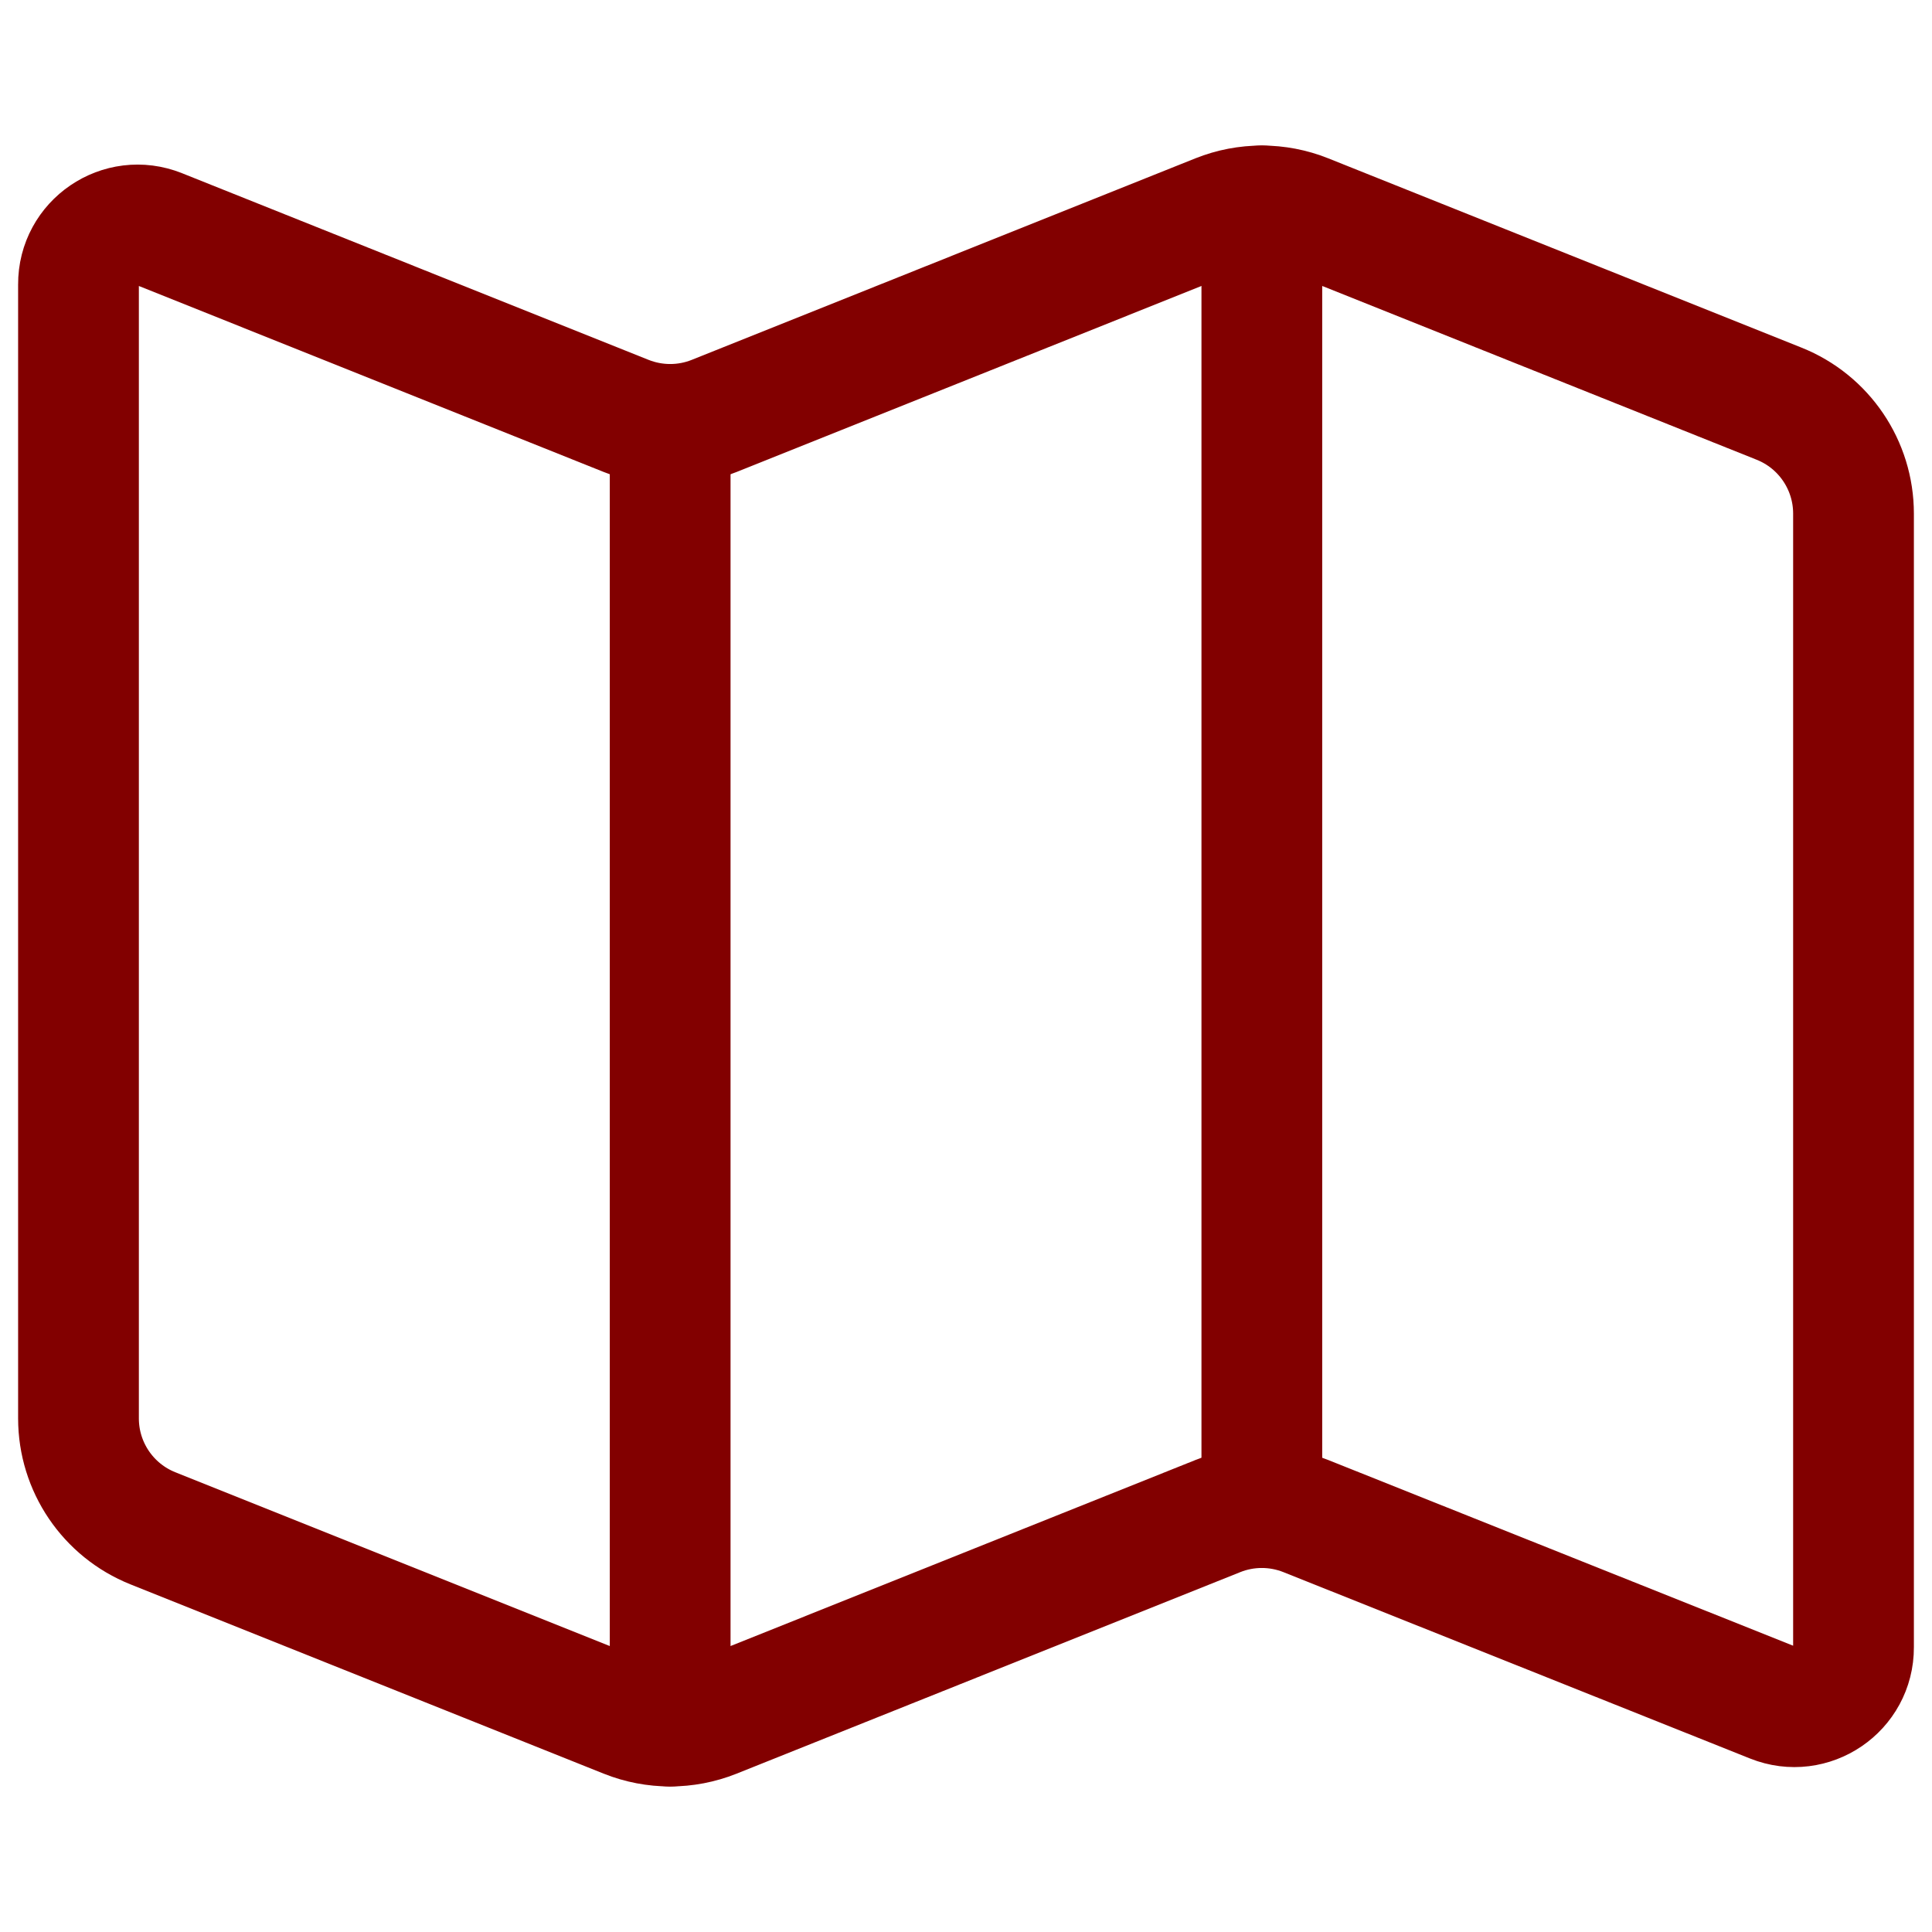
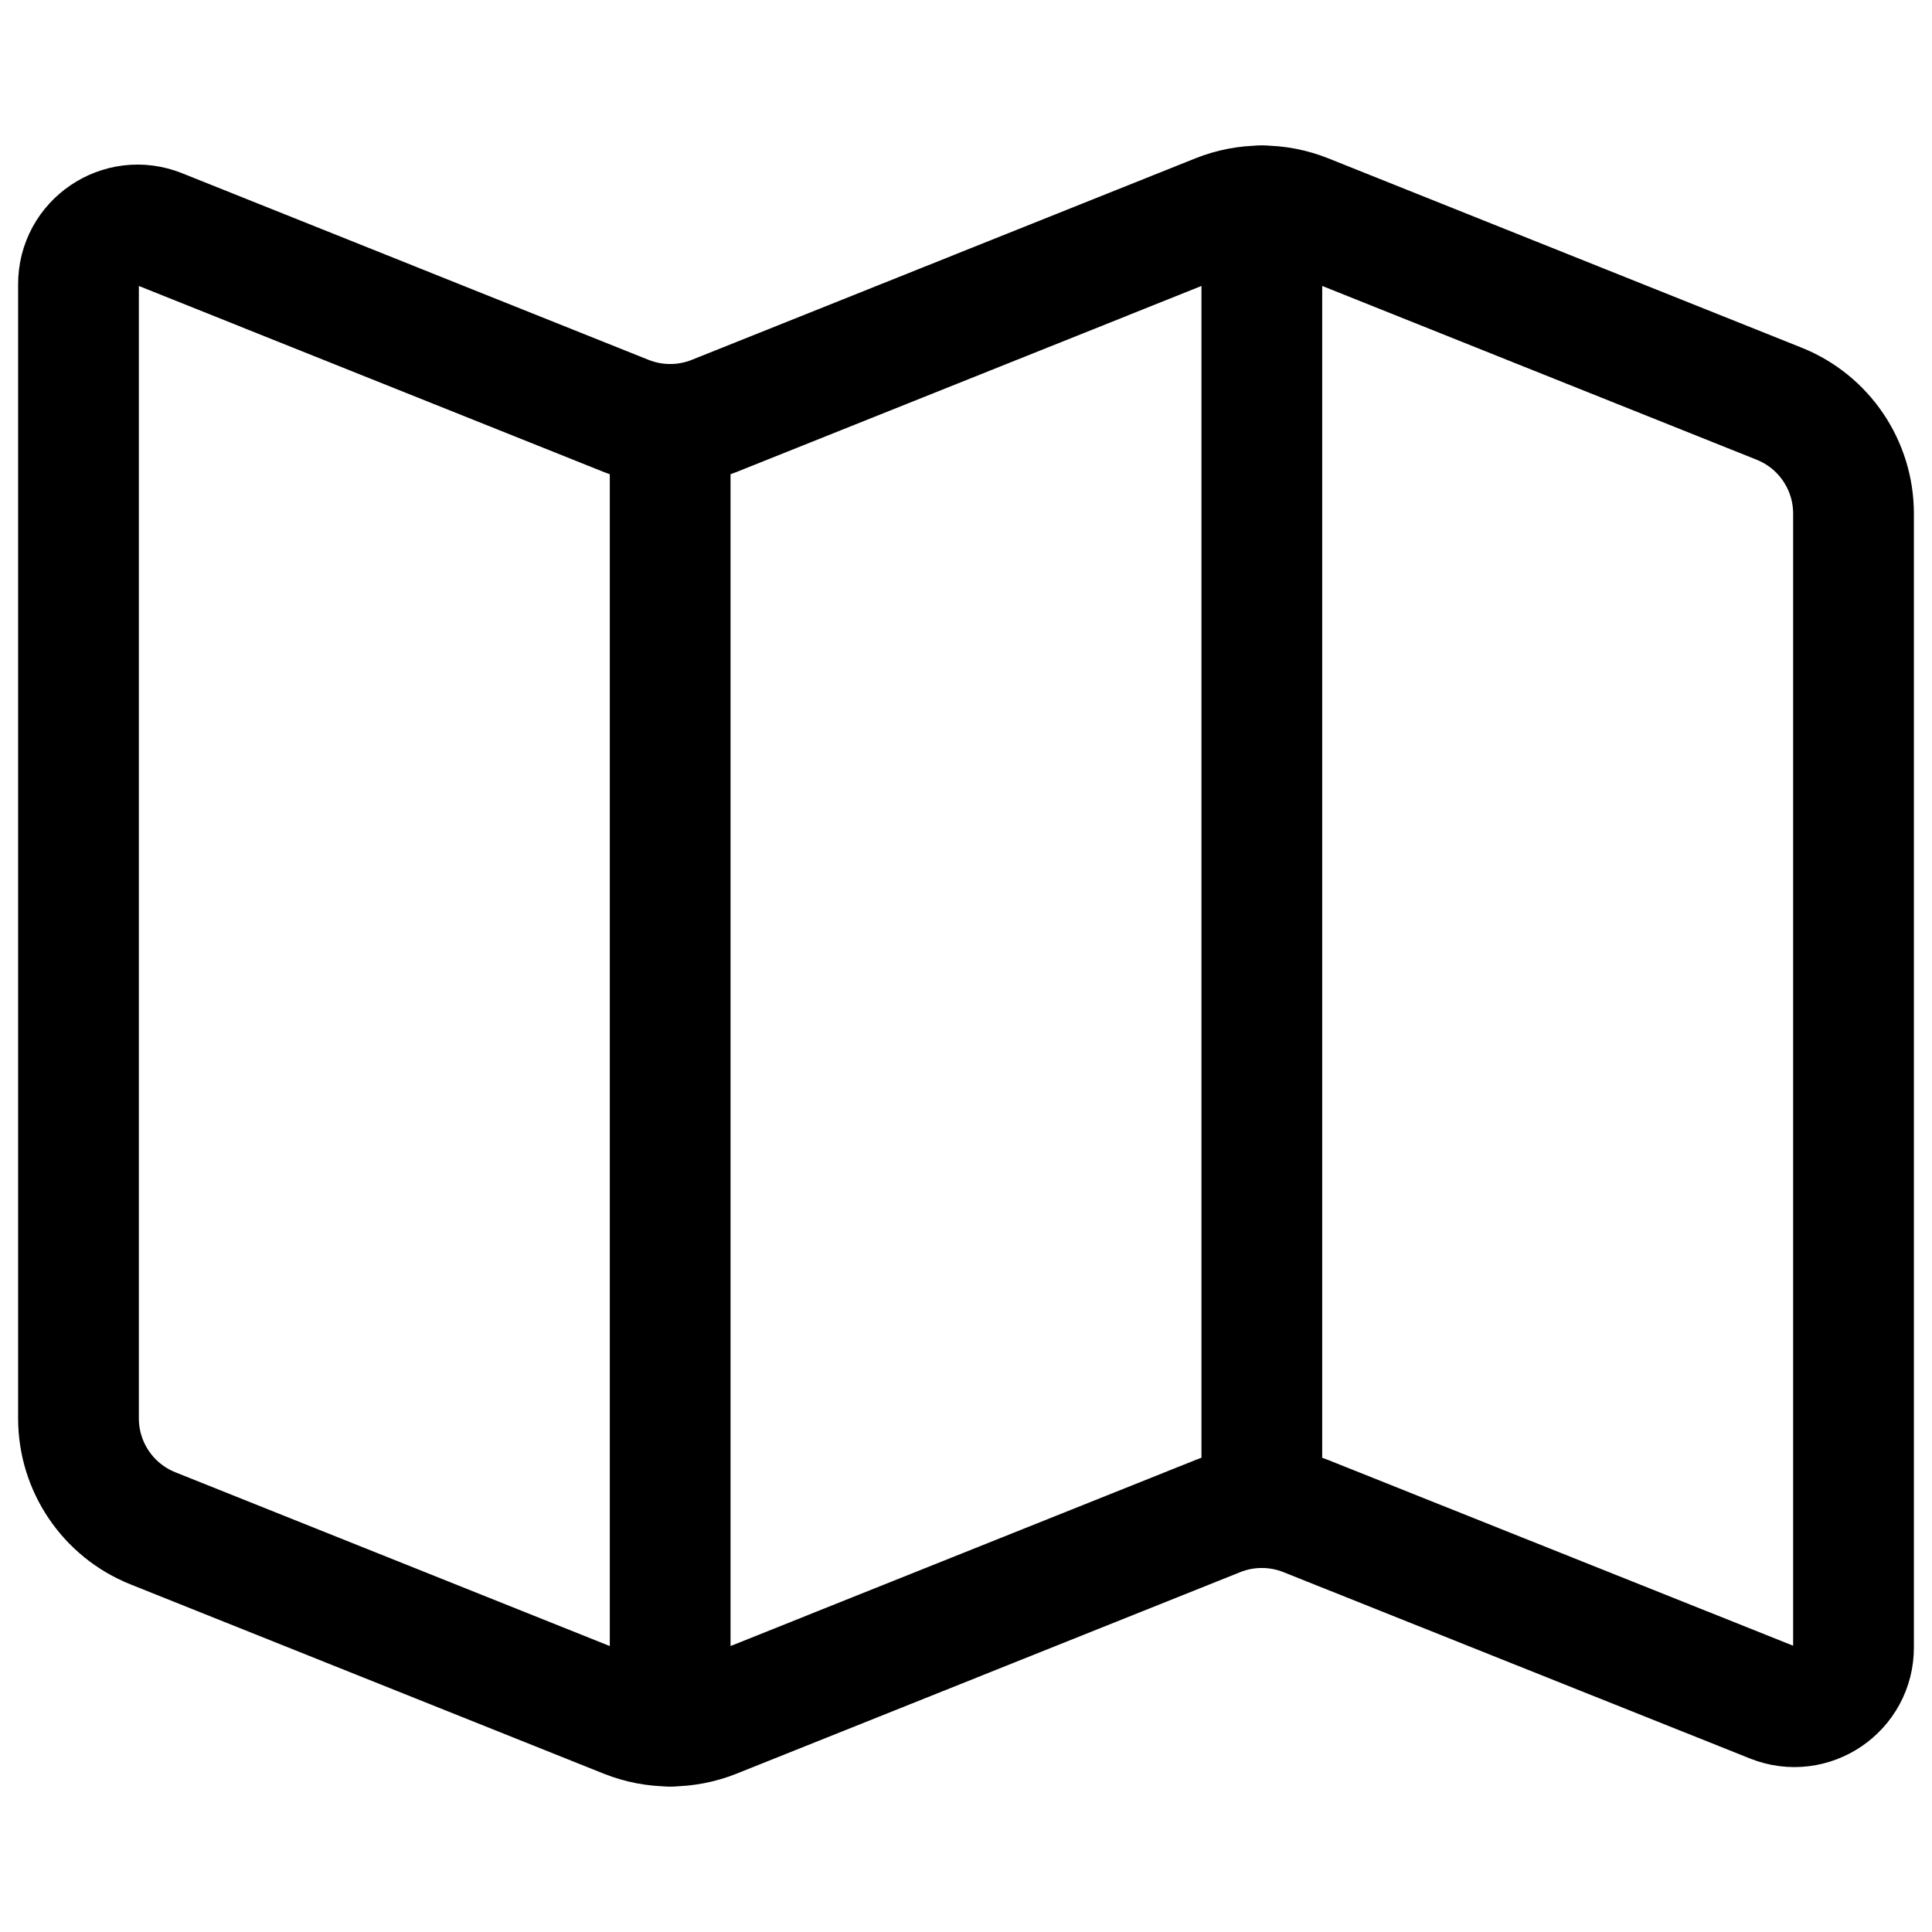
<svg xmlns="http://www.w3.org/2000/svg" fill="none" viewBox="0 0 24 24" id="Maps--Streamline-Ultimate.svg">
-   <path stroke="#820000" stroke-linecap="round" stroke-linejoin="round" d="M16.221 2.663c-0.35 -0.14 -0.741 -0.14 -1.092 0l-6.258 2.504c-0.35 0.14 -0.741 0.14 -1.092 0l-5.796 -2.319c-0.484 -0.194 -1.011 0.164 -1.008 0.686V17.62c-0 0.601 0.366 1.142 0.924 1.365l5.88 2.352c0.35 0.14 0.741 0.14 1.092 0l6.258 -2.504c0.35 -0.14 0.741 -0.14 1.092 0l5.796 2.315c0.484 0.194 1.011 -0.164 1.008 -0.686V6.38c0 -0.601 -0.366 -1.142 -0.924 -1.365l-5.88 -2.352Z" stroke-width="1.5" />
-   <path stroke="#820000" stroke-linecap="round" stroke-linejoin="round" d="M8.325 5.272V21.442" stroke-width="1.5" />
-   <path stroke="#820000" stroke-linecap="round" stroke-linejoin="round" d="M15.675 2.558V18.728" stroke-width="1.5" />
+   <path stroke="#000000" stroke-linecap="round" stroke-linejoin="round" d="M16.221 2.663c-0.35 -0.14 -0.741 -0.14 -1.092 0l-6.258 2.504c-0.35 0.14 -0.741 0.14 -1.092 0l-5.796 -2.319c-0.484 -0.194 -1.011 0.164 -1.008 0.686V17.62c-0 0.601 0.366 1.142 0.924 1.365l5.88 2.352c0.35 0.14 0.741 0.14 1.092 0l6.258 -2.504c0.35 -0.14 0.741 -0.14 1.092 0l5.796 2.315c0.484 0.194 1.011 -0.164 1.008 -0.686V6.38c0 -0.601 -0.366 -1.142 -0.924 -1.365l-5.88 -2.352Z" stroke-width="1.5" />
+   <path stroke="#000000" stroke-linecap="round" stroke-linejoin="round" d="M8.325 5.272V21.442" stroke-width="1.5" />
+   <path stroke="#000000" stroke-linecap="round" stroke-linejoin="round" d="M15.675 2.558V18.728" stroke-width="1.5" />
</svg>
